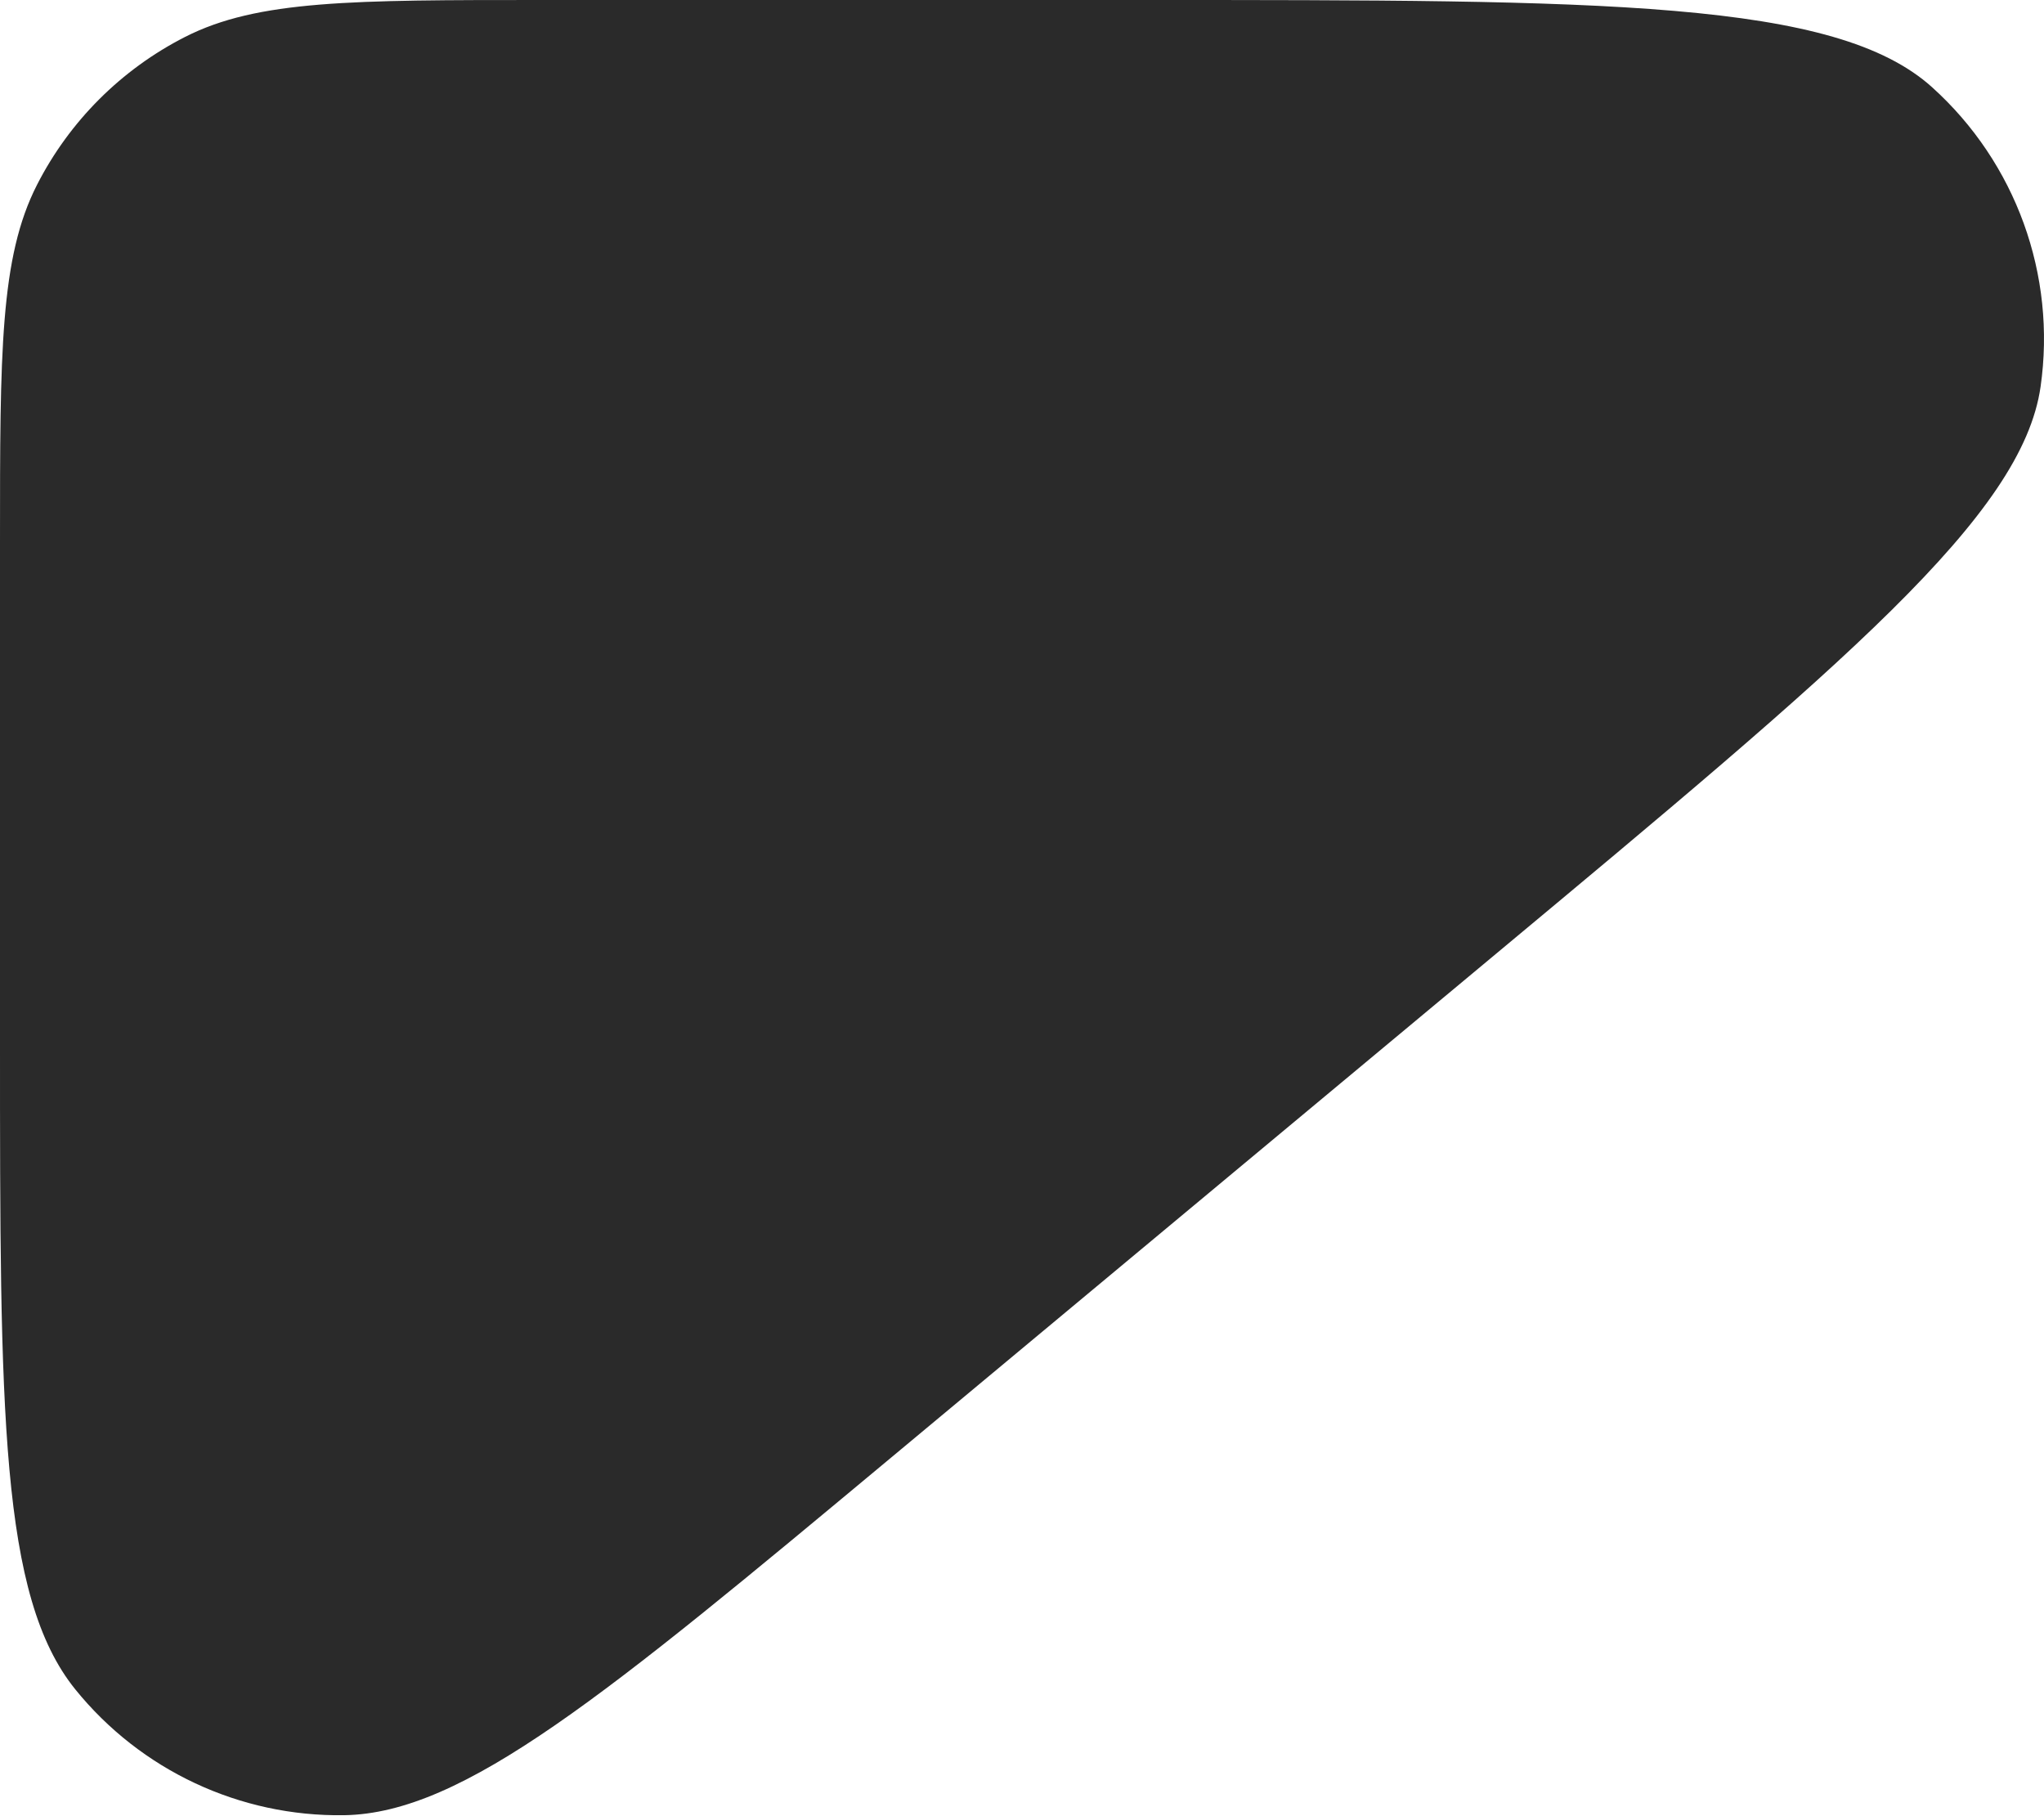
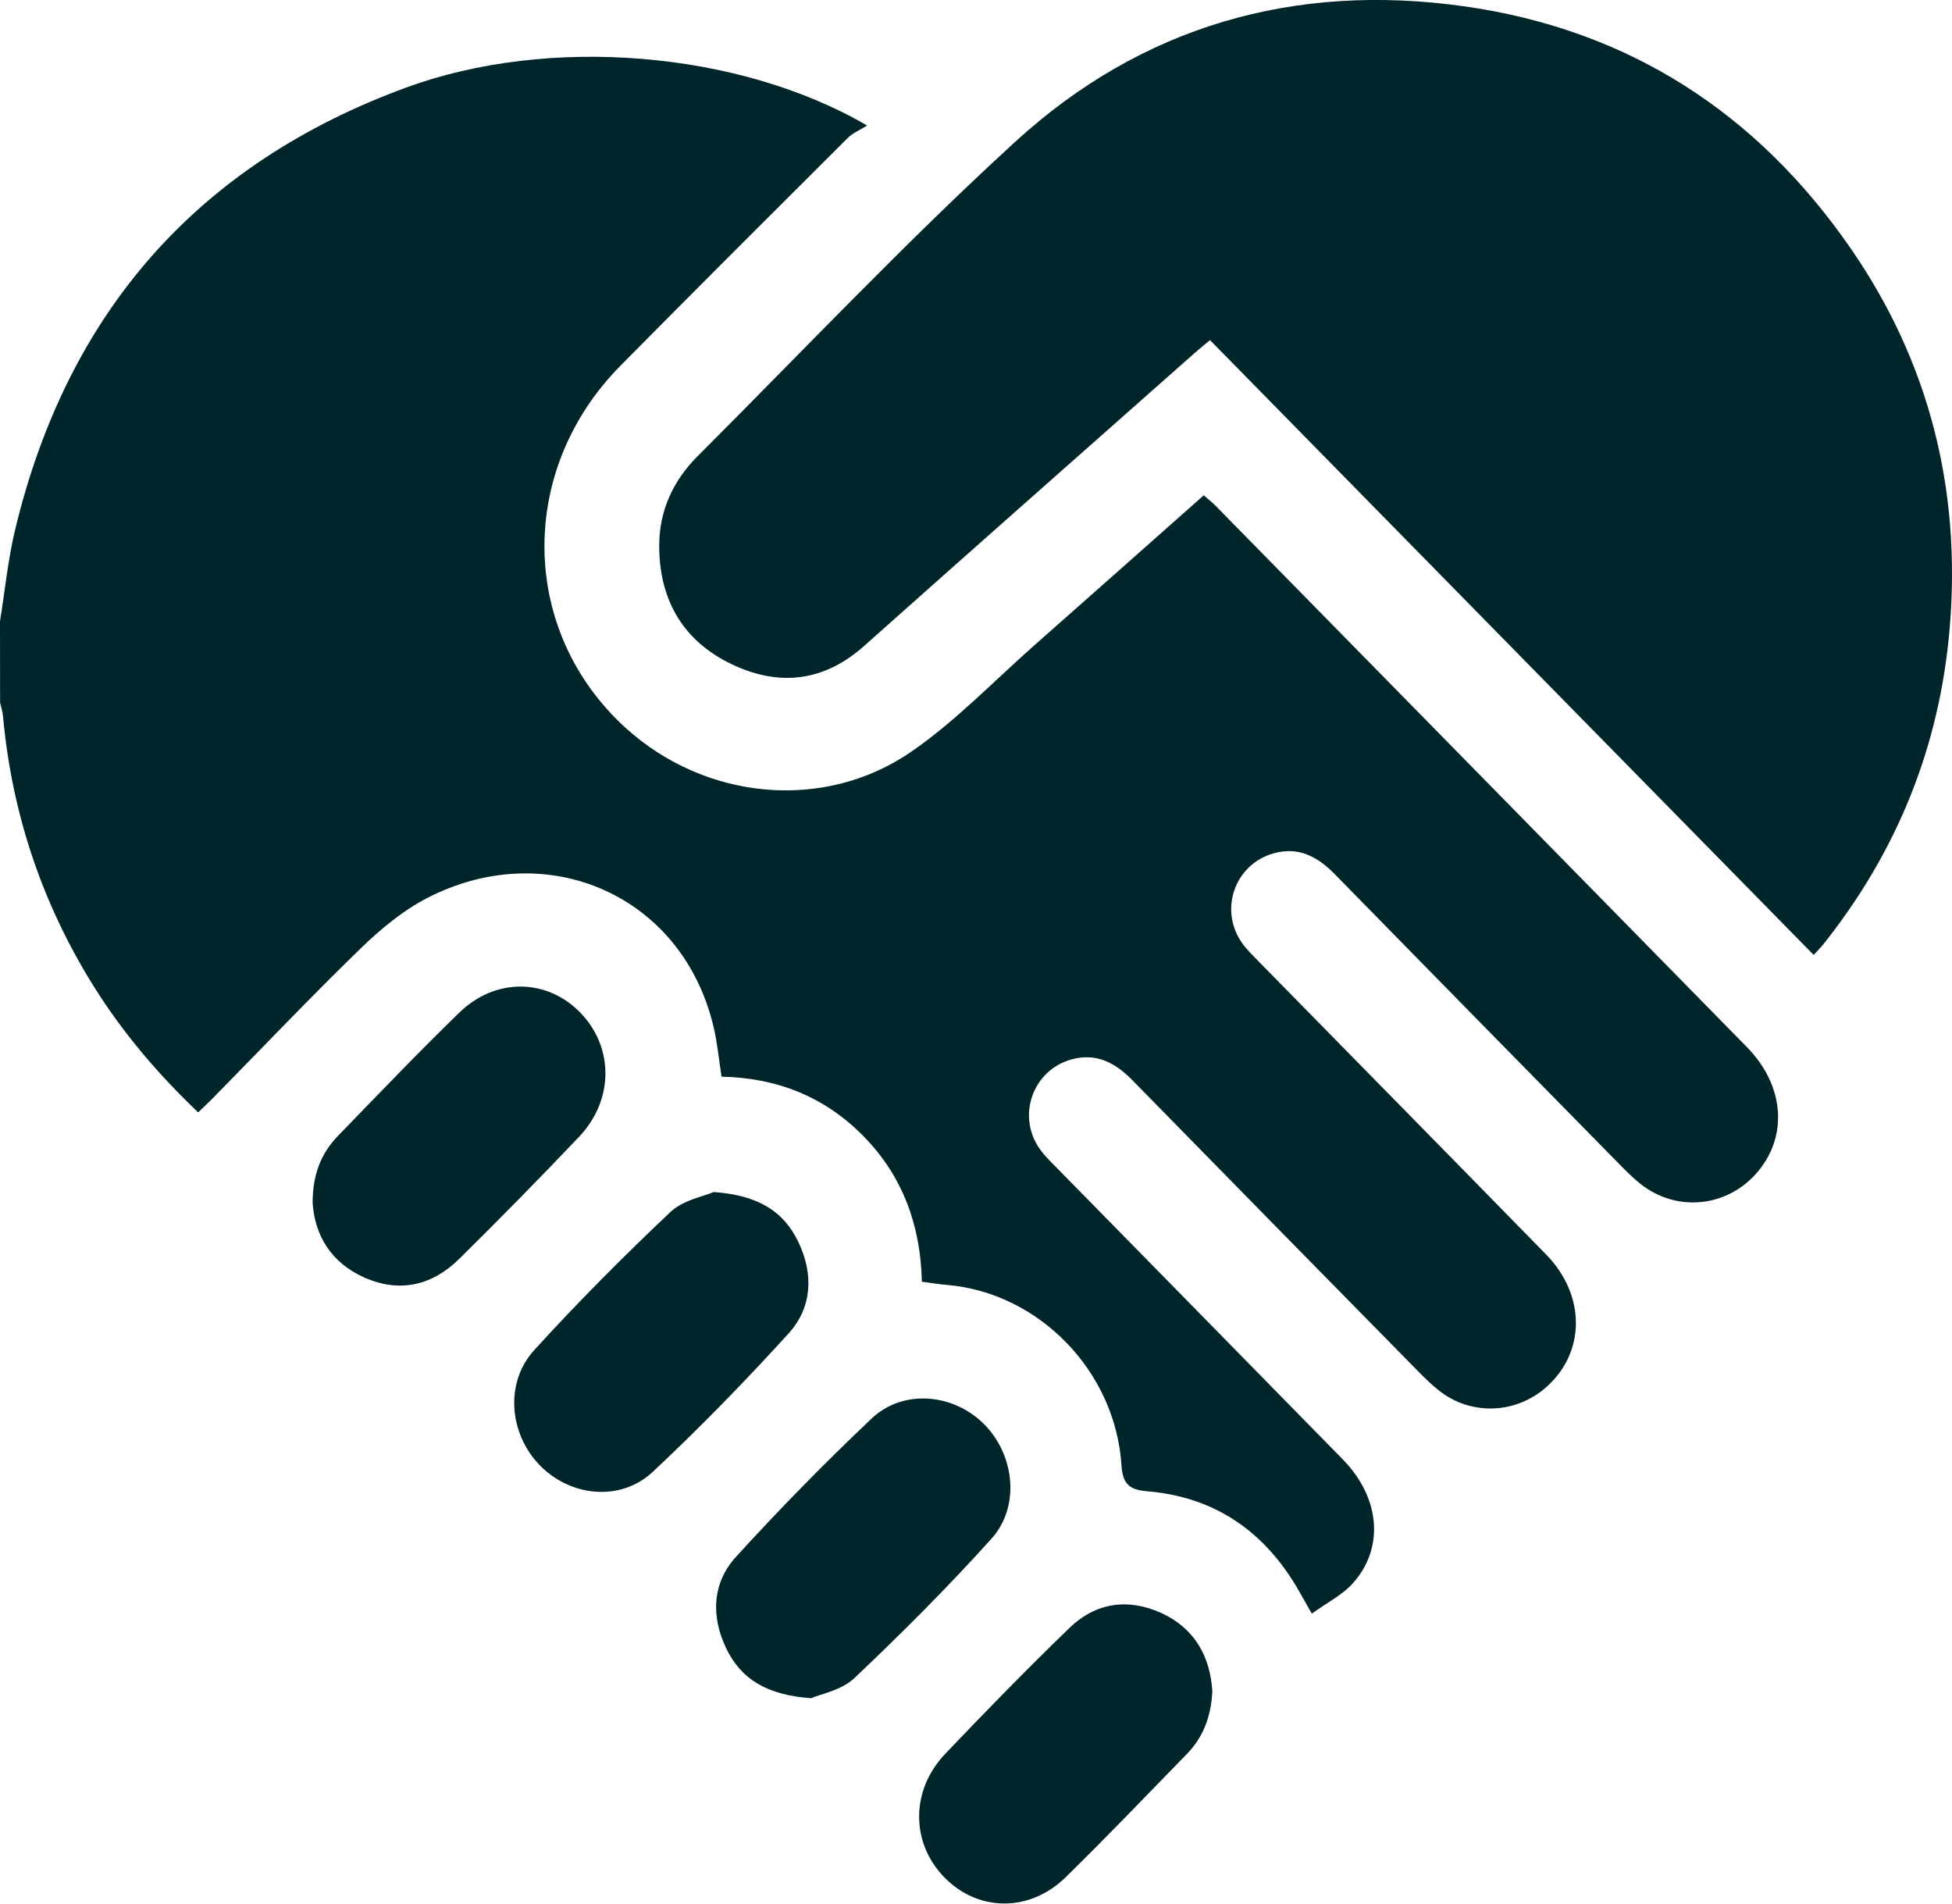
- <svg xmlns="http://www.w3.org/2000/svg" width="518" height="460" viewBox="0 0 518 460" fill="none">
-   <path d="M0 137.353C0 89.275 0 65.236 9.363 46.872C17.598 30.72 30.74 17.587 46.903 9.357C65.278 0 89.333 0 137.442 0H289.739C406.661 0 465.122 0 489.642 22.108C510.875 41.253 521.182 69.703 517.134 97.995C512.46 130.666 467.549 168.067 377.728 242.87L225.43 369.702C153.519 429.589 117.563 459.533 87.197 459.99C60.798 460.388 35.683 448.632 19.088 428.111C0 404.505 0 357.731 0 264.184V137.353Z" fill="#2A2A2A" />
+ <svg xmlns="http://www.w3.org/2000/svg" width="519" height="506" viewBox="0 0 519 506" fill="none">
+   <path d="M0 165.139C1.308 157.041 2.108 148.801 4.013 140.846C17.97 82.725 52.818 43.503 107.999 23.271C145.844 9.391 196.389 13.466 230.538 33.361C228.506 34.642 226.678 35.392 225.369 36.699C205.202 56.814 185.035 76.916 165.008 97.174C137.487 124.999 138.122 167.778 166.29 193.443C187.346 212.627 218.994 215.912 242.336 199.794C254.147 191.645 264.294 180.986 275.152 171.413C290.087 158.244 304.971 145.024 320.059 131.661C321.252 132.722 322.307 133.537 323.234 134.481C370.324 182.434 417.415 230.375 464.48 278.354C474.589 288.664 475.503 302.363 466.88 312.026C458.841 321.016 445.621 322.207 436.185 314.717C434.191 313.139 432.375 311.315 430.584 309.491C405.35 283.826 380.128 258.148 354.945 232.432C350.36 227.749 345.306 224.955 338.613 226.843C328.263 229.754 323.996 241.939 330.307 250.762C331.59 252.56 333.216 254.099 334.765 255.69C360.203 281.627 385.704 307.511 411.103 333.5C421.771 344.417 421.568 359.734 410.887 368.944C402.823 375.878 391.215 376.279 382.795 369.798C380.789 368.245 378.947 366.434 377.157 364.623C351.795 338.842 326.447 313.061 301.149 287.215C296.551 282.519 291.51 279.764 284.817 281.64C274.492 284.537 270.225 296.801 276.562 305.584C277.857 307.369 279.483 308.921 281.032 310.5C306.356 336.32 331.717 362.088 357.015 387.934C366.883 398.011 368.178 411.244 359.834 420.726C356.964 423.986 352.786 426.043 348.785 428.941C347.198 426.146 346.284 424.542 345.369 422.925C336.34 407.105 323.005 397.907 305.022 396.42C300.247 396.019 298.495 394.466 298.177 389.473C296.539 364.403 276.156 343.603 251.747 341.559C249.74 341.391 247.759 341.054 245.105 340.718C244.787 325.88 240.088 312.789 229.725 302.169C219.337 291.51 206.561 286.516 191.842 286.206C191.131 281.614 190.737 277.345 189.785 273.218C181.581 237.903 145.412 222.29 113.599 238.705C107.097 242.056 101.153 247.01 95.832 252.172C82.498 265.121 69.683 278.6 56.654 291.859C55.472 293.062 54.241 294.2 52.691 295.701C42.049 285.572 32.702 274.603 24.968 262.262C11.214 240.271 3.15 216.262 0.787 190.274C0.686 189.096 0.292 187.958 0.025 186.807C0 179.588 0 172.357 0 165.139Z" fill="#00252A" />
+   <path d="M321.722 90.413C320.3 91.603 318.979 92.651 317.735 93.751C288.398 119.713 259.024 145.624 229.776 171.689C218.956 181.34 206.98 182.517 194.497 176.54C181.759 170.448 175.307 159.646 175.269 145.184C175.244 135.741 178.99 127.759 185.505 121.239C213.483 93.285 240.698 64.438 269.831 37.777C303.562 6.886 344.176 -4.653 389.171 1.66C432.667 7.753 467.084 29.783 492.191 66.21C512.904 96.273 521.451 130.036 518.403 166.761C515.774 198.389 504.408 226.356 484.838 250.961C484.114 251.879 483.263 252.694 482.222 253.845C428.68 199.32 375.303 144.964 321.722 90.413Z" fill="#00252A" />
+   <path d="M83.12 319.737C83.12 312.092 85.444 306.49 89.889 301.911C100.569 290.916 111.148 279.817 122.146 269.157C131.823 259.766 145.577 260.089 154.416 269.313C163.242 278.51 163.217 292.455 153.946 302.209C143.507 313.191 132.877 324.006 122.095 334.639C114.907 341.728 106.284 343.746 96.924 339.619C88.035 335.7 83.679 328.365 83.12 319.737Z" fill="#00252A" />
+   <path d="M189.772 316.867C201.29 317.708 208.339 321.783 212.352 330.321C216.352 338.832 215.908 347.59 209.685 354.446C198.128 367.162 186.102 379.503 173.58 391.236C164.956 399.32 151.469 397.872 143.342 389.321C135.328 380.887 134.21 367.485 142.059 358.87C153.628 346.167 165.782 333.955 178.253 322.184C181.682 318.963 187.181 318.006 189.772 316.867Z" fill="#00252A" />
+   <path d="M215.642 451.425C204.059 450.597 196.998 446.471 192.998 437.985C188.998 429.512 189.404 420.741 195.665 413.872C207.234 401.169 219.286 388.867 231.758 377.07C240.127 369.166 253.487 370.395 261.653 378.583C269.793 386.759 271.304 400.458 263.621 409.008C252.014 421.905 239.708 434.207 227.122 446.121C223.706 449.342 218.207 450.3 215.642 451.425Z" fill="#00252A" />
+   <path d="M322.332 449.526C322.027 456.279 319.919 461.777 315.575 466.239C304.882 477.209 294.291 488.295 283.344 499.006C273.717 508.423 260.052 508.216 251.099 499.058C242.158 489.899 242.044 475.967 251.315 466.214C262.11 454.869 273.069 443.666 284.309 432.774C291.332 425.97 299.917 424.78 308.743 428.764C317.595 432.8 321.76 440.303 322.332 449.526Z" fill="#00252A" />
</svg>
